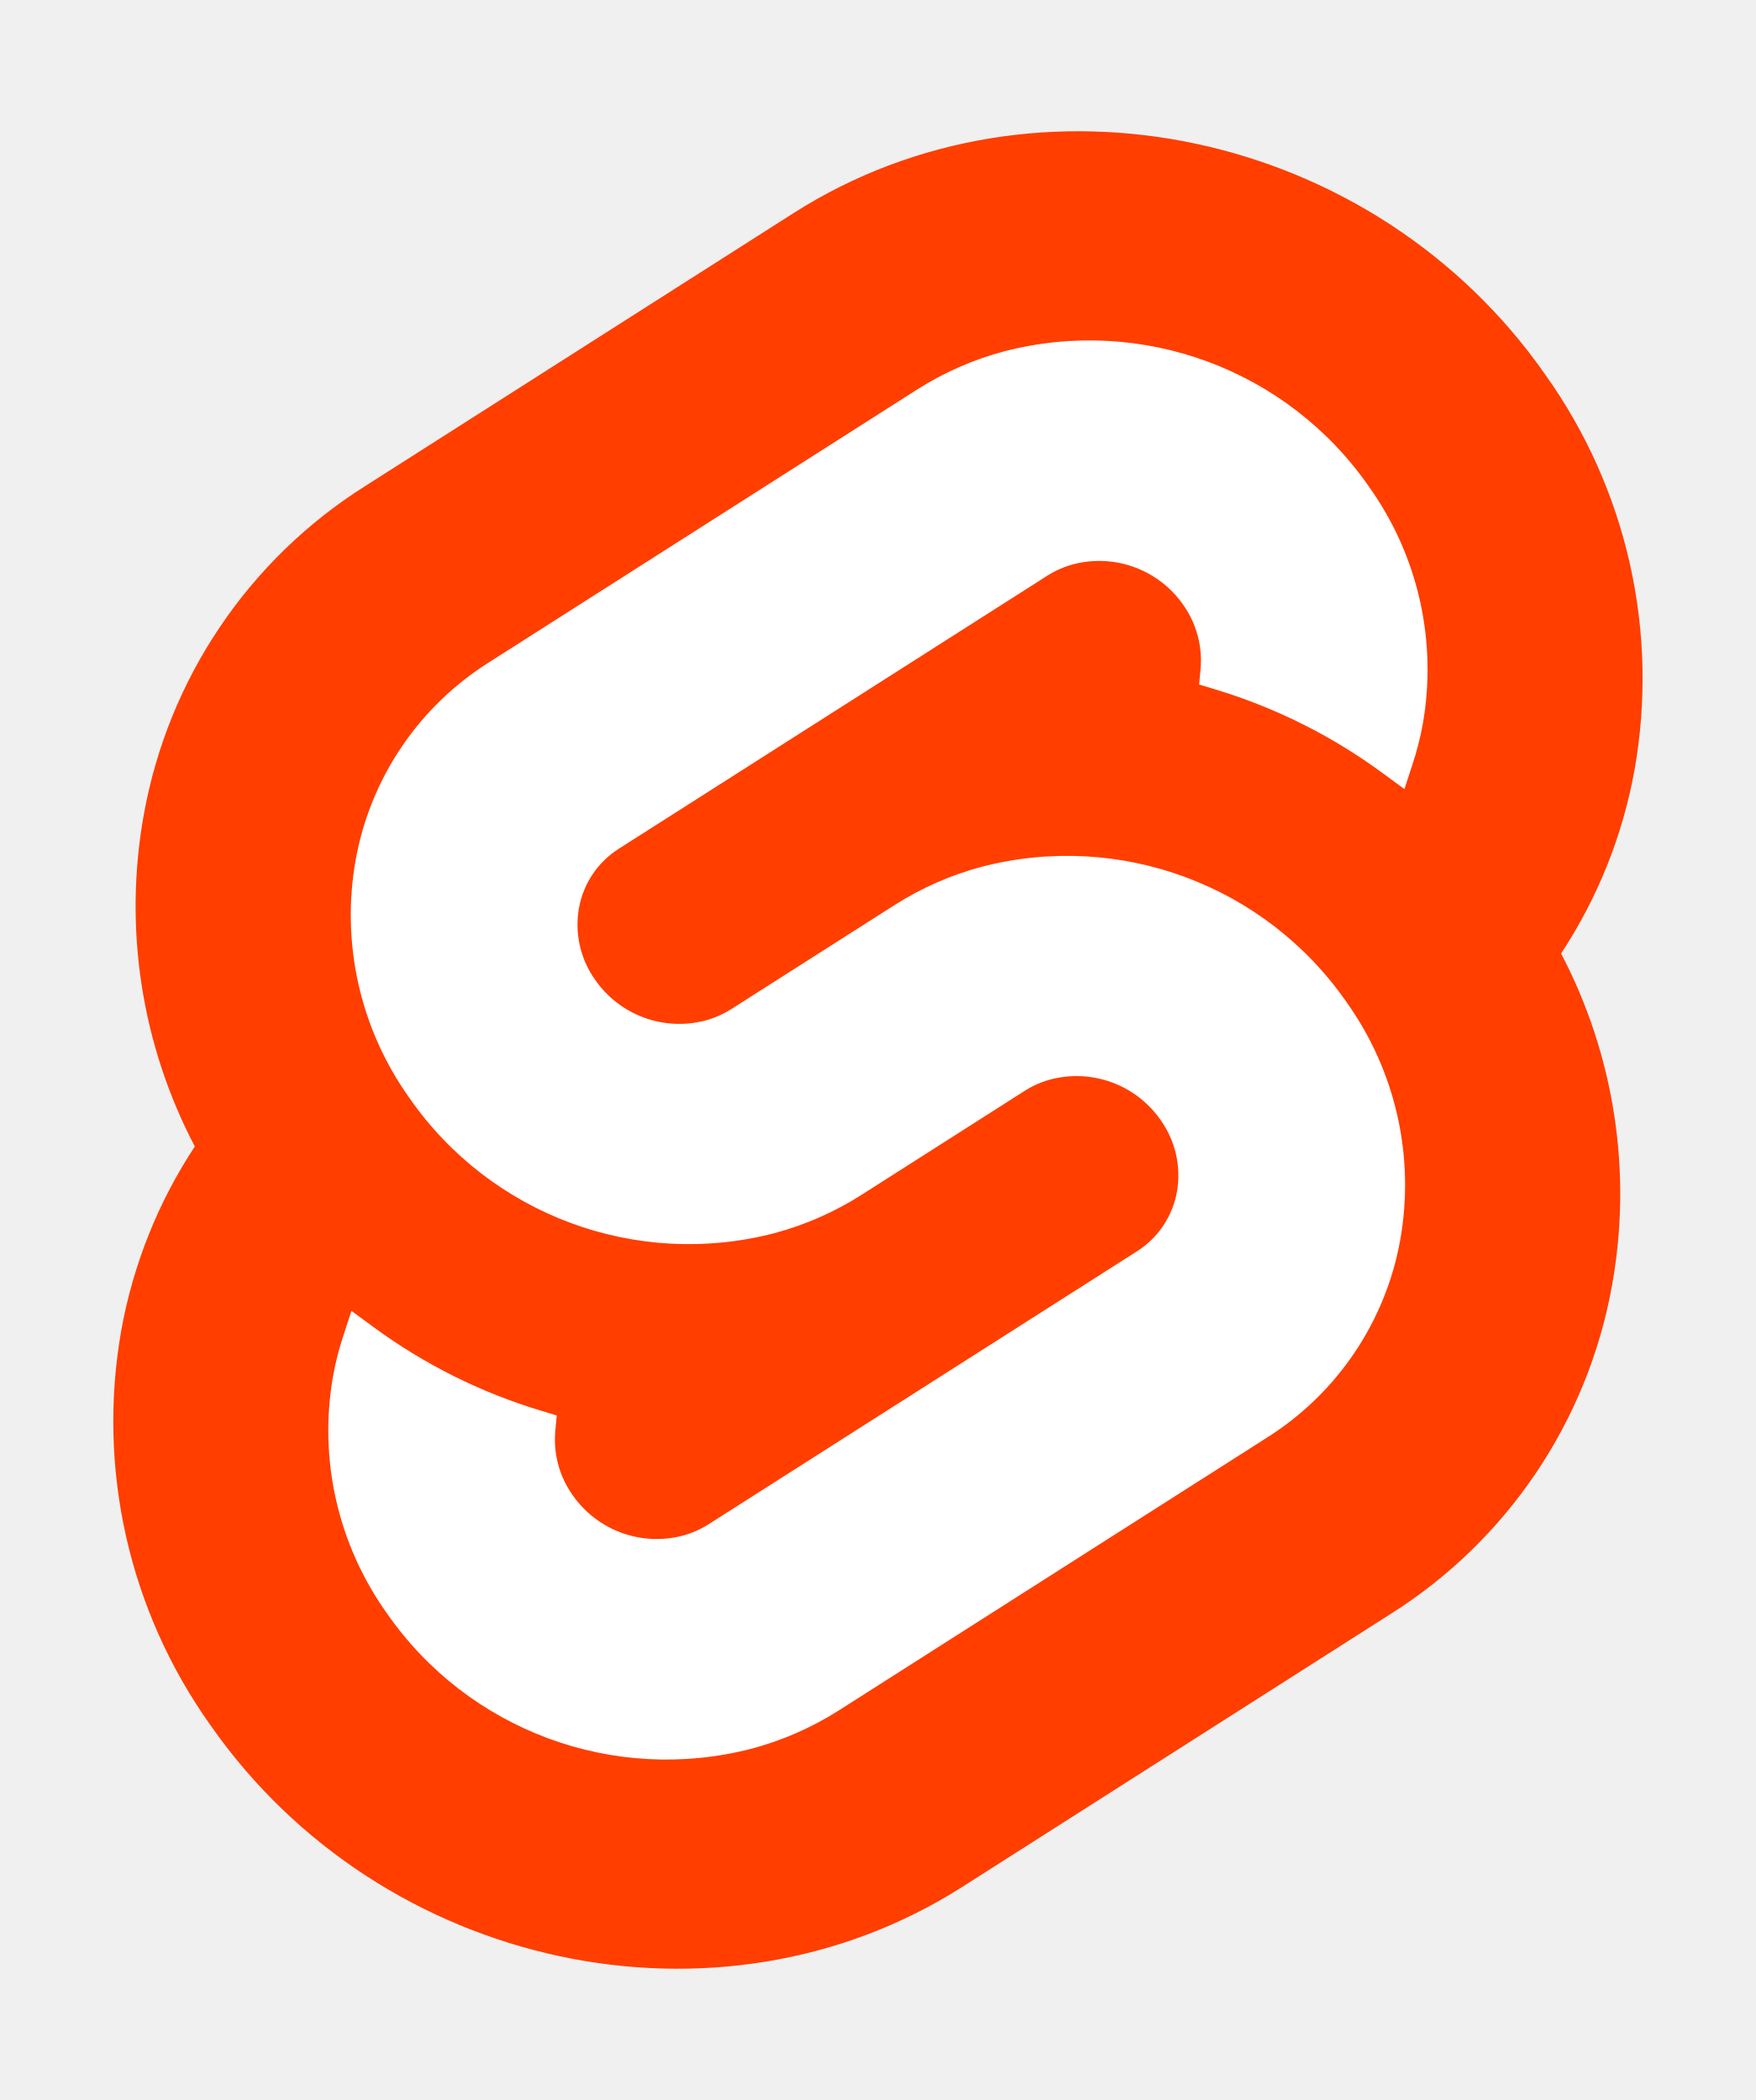
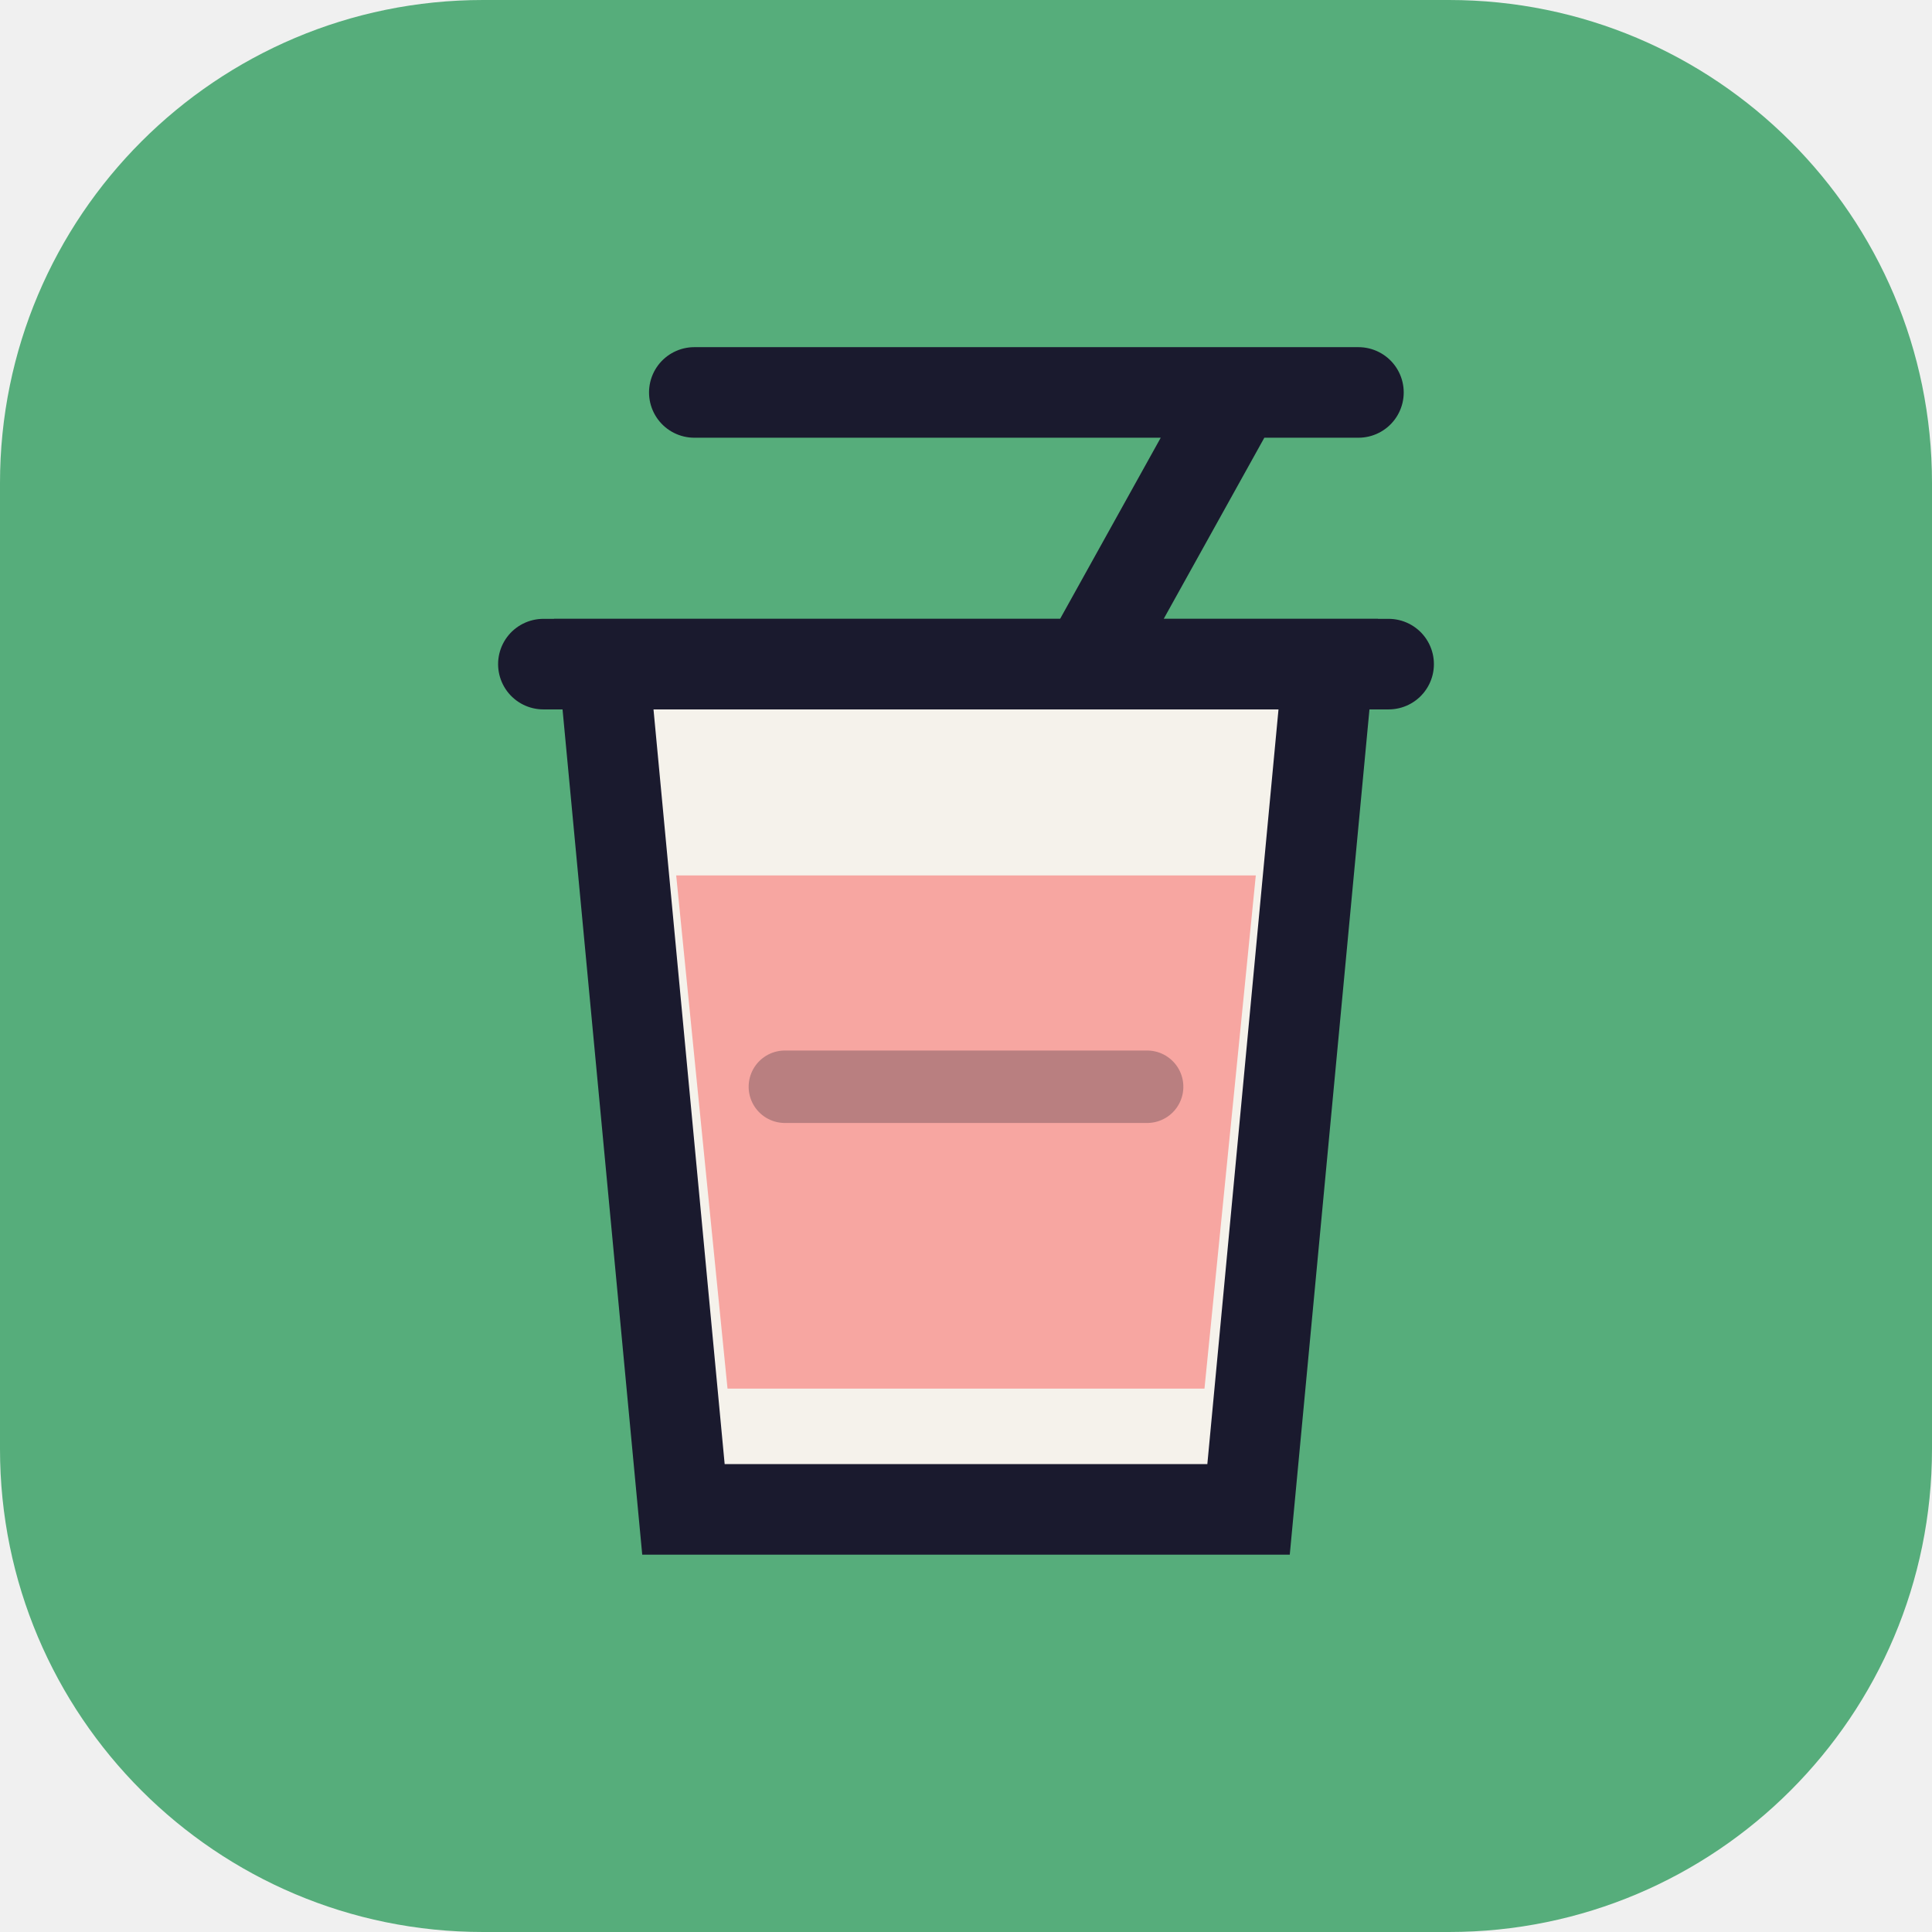
- <svg xmlns="http://www.w3.org/2000/svg" width="107" height="128" viewBox="0 0 107 128">
-   <path d="M94.157 22.819c-10.4-14.885-30.94-19.297-45.792-9.835L22.282 29.608A29.92 29.92 0 0 0 8.764 49.65a31.5 31.5 0 0 0 3.108 20.231 30 30 0 0 0-4.477 11.183 31.9 31.9 0 0 0 5.448 24.116c10.402 14.887 30.942 19.297 45.791 9.835l26.083-16.624A29.92 29.92 0 0 0 98.235 78.35a31.53 31.53 0 0 0-3.105-20.232 30 30 0 0 0 4.474-11.182 31.88 31.88 0 0 0-5.447-24.116" style="fill:#ff3e00" />
-   <path d="M45.817 106.582a20.72 20.72 0 0 1-22.237-8.243 19.17 19.17 0 0 1-3.277-14.503 18 18 0 0 1 .624-2.435l.49-1.498 1.337.981a33.6 33.6 0 0 0 10.203 5.098l.97.294-.09.968a5.85 5.85 0 0 0 1.052 3.878 6.24 6.24 0 0 0 6.695 2.485 5.8 5.8 0 0 0 1.603-.704L69.27 76.28a5.43 5.43 0 0 0 2.45-3.631 5.8 5.8 0 0 0-.987-4.371 6.24 6.24 0 0 0-6.698-2.487 5.7 5.7 0 0 0-1.6.704l-9.953 6.345a19 19 0 0 1-5.296 2.326 20.72 20.72 0 0 1-22.237-8.243 19.17 19.17 0 0 1-3.277-14.502 17.99 17.99 0 0 1 8.13-12.052l26.081-16.623a19 19 0 0 1 5.3-2.329 20.72 20.72 0 0 1 22.237 8.243 19.17 19.17 0 0 1 3.277 14.503 18 18 0 0 1-.624 2.435l-.49 1.498-1.337-.98a33.6 33.6 0 0 0-10.203-5.1l-.97-.294.09-.968a5.86 5.86 0 0 0-1.052-3.878 6.24 6.24 0 0 0-6.696-2.485 5.8 5.8 0 0 0-1.602.704L37.73 51.72a5.42 5.42 0 0 0-2.449 3.63 5.79 5.79 0 0 0 .986 4.372 6.24 6.24 0 0 0 6.698 2.486 5.8 5.8 0 0 0 1.602-.704l9.952-6.342a19 19 0 0 1 5.295-2.328 20.72 20.72 0 0 1 22.237 8.242 19.17 19.17 0 0 1 3.277 14.503 18 18 0 0 1-8.13 12.053l-26.081 16.622a19 19 0 0 1-5.3 2.328" style="fill:#fff" />
+ <svg xmlns="http://www.w3.org/2000/svg" width="64" height="64" viewBox="0 0 64 64">
+   <rect width="64" height="64" rx="16" fill="#56ad7b" />
+   <path d="M20 22h24l-2.64 28H22.64L20 22Z" fill="#f5f2eb" stroke="#1a1a2e" stroke-width="3" />
+   <path d="M22.4 29h19.2l-1.7 17H24.1l-1.7-17Z" fill="#f7a6a1" />
+   <path d="M23 13h22M36 22l5-9M18 22h28" fill="none" stroke="#1a1a2e" stroke-width="3" stroke-linecap="round" />
+   <path d="M26 36h12" fill="none" stroke="#1a1a2e" stroke-opacity=".28" stroke-width="2.4" stroke-linecap="round" />
</svg>
